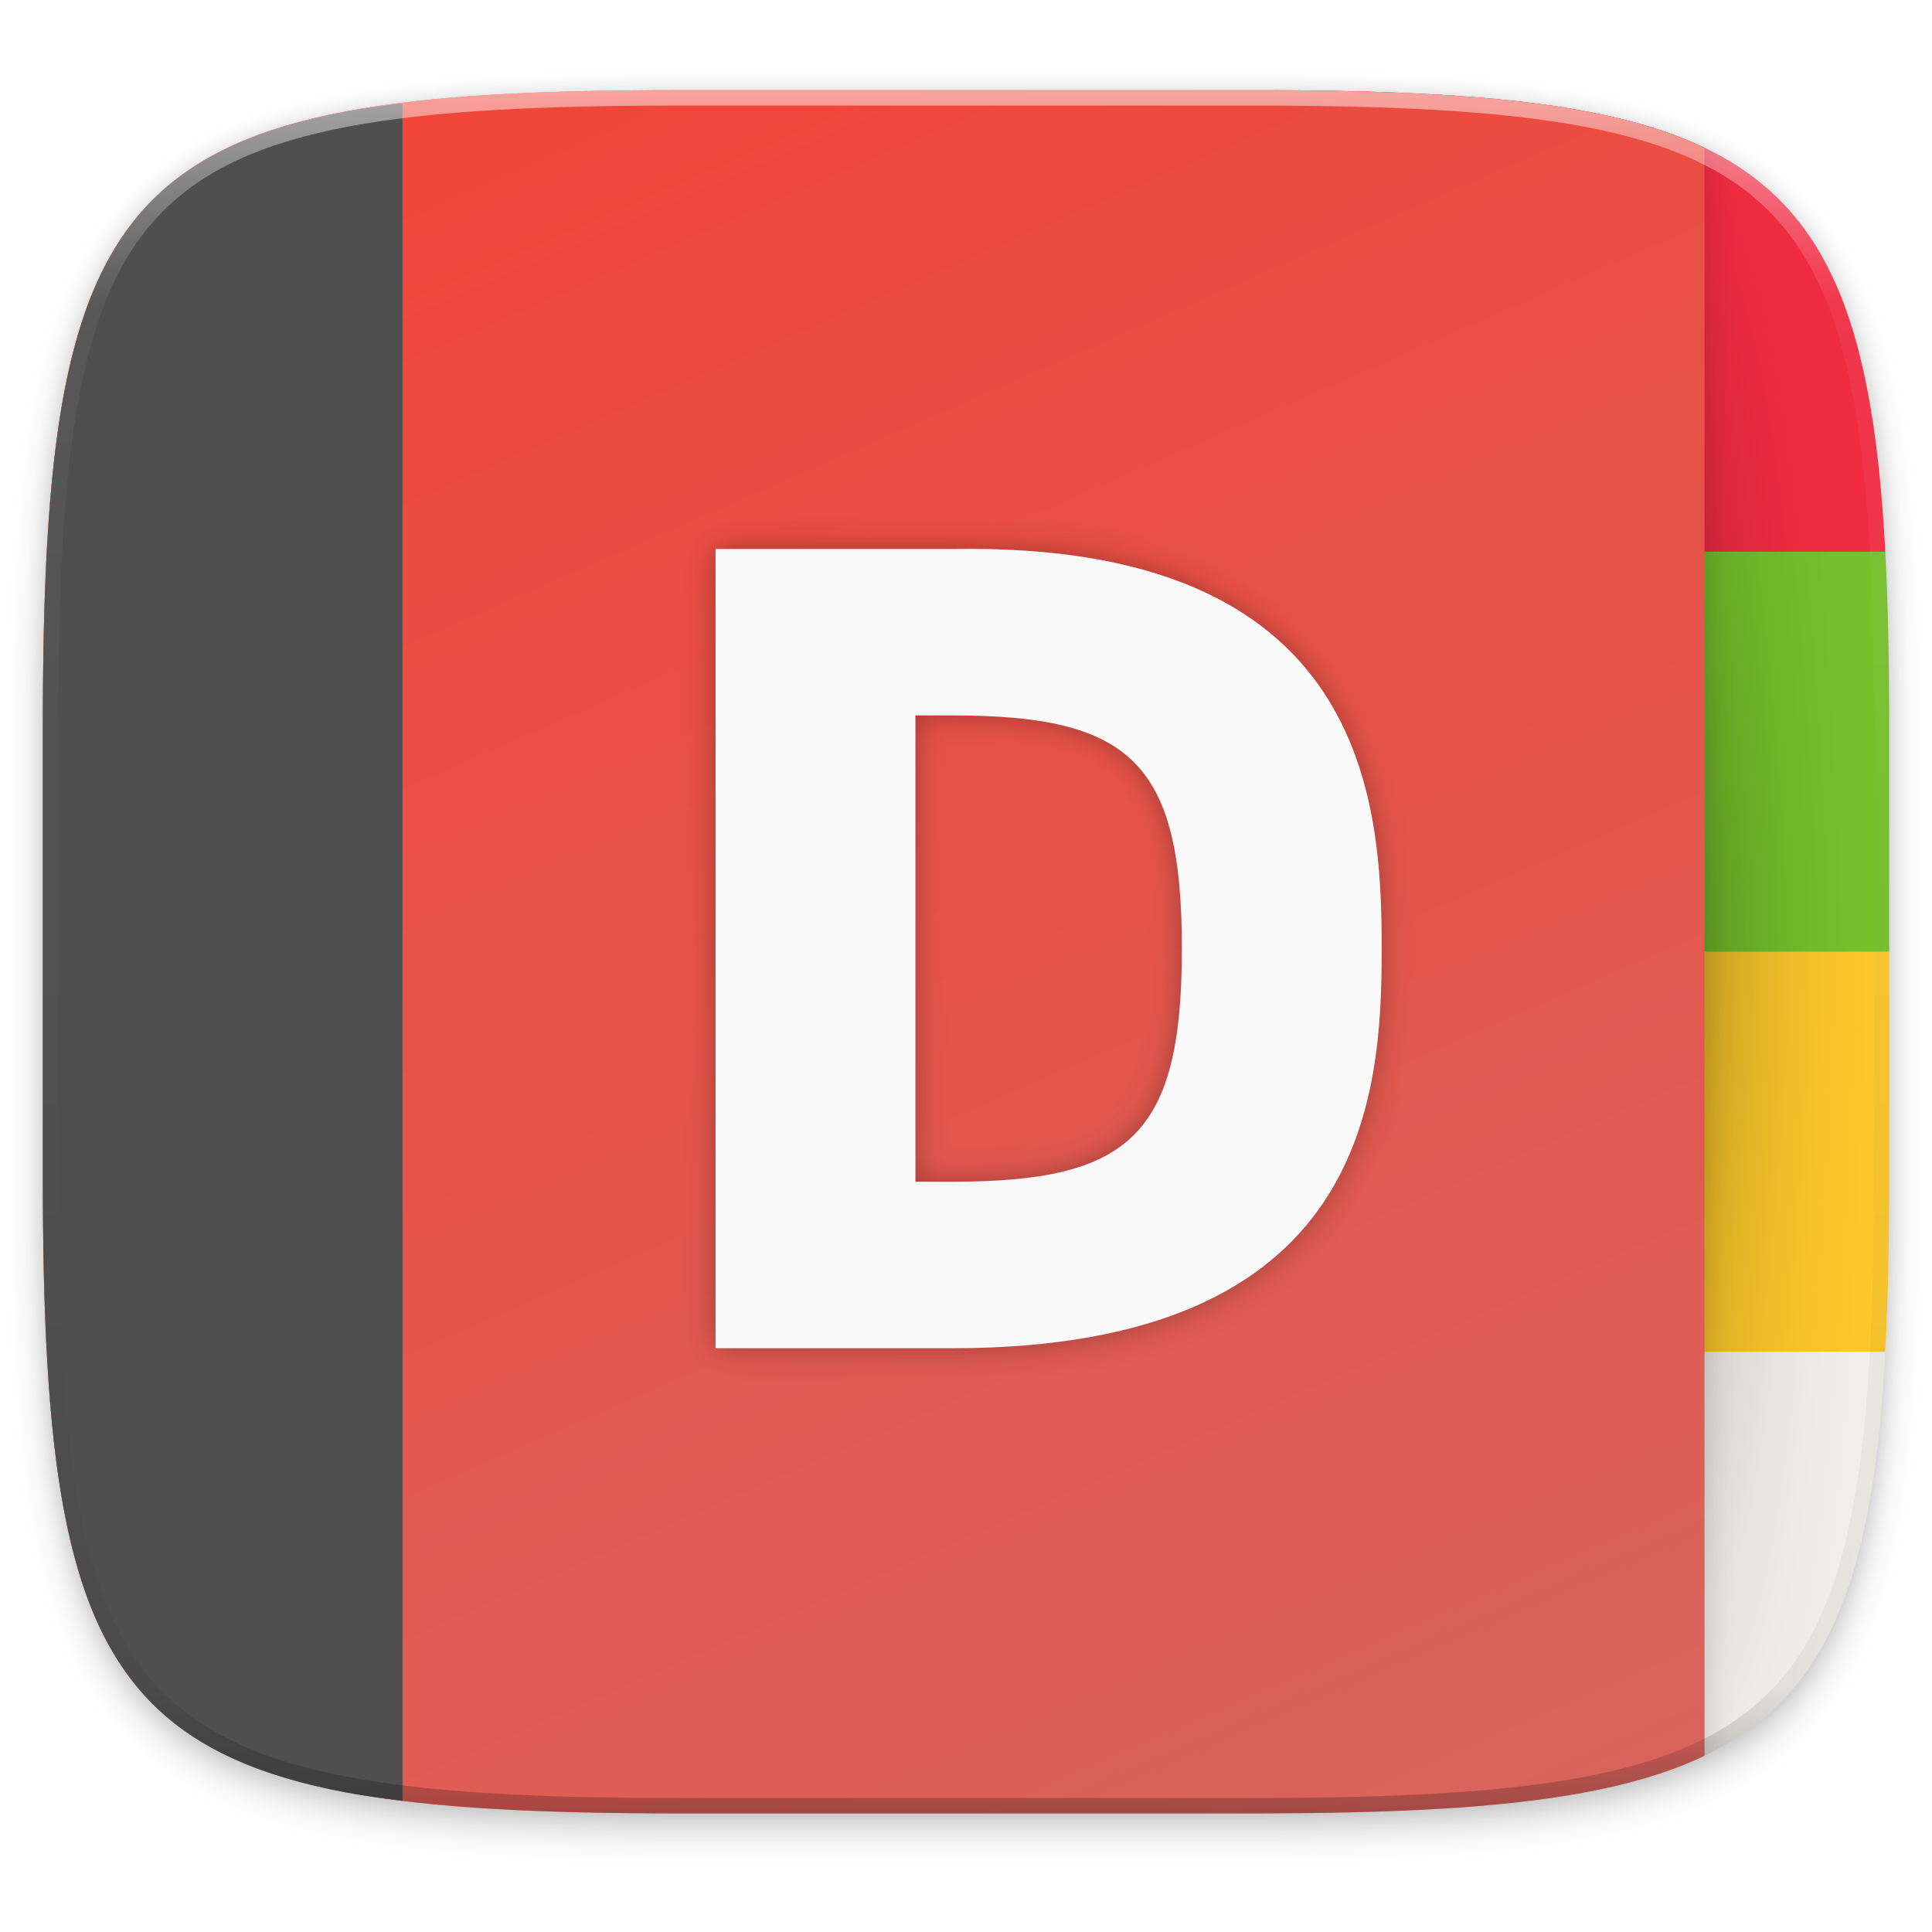
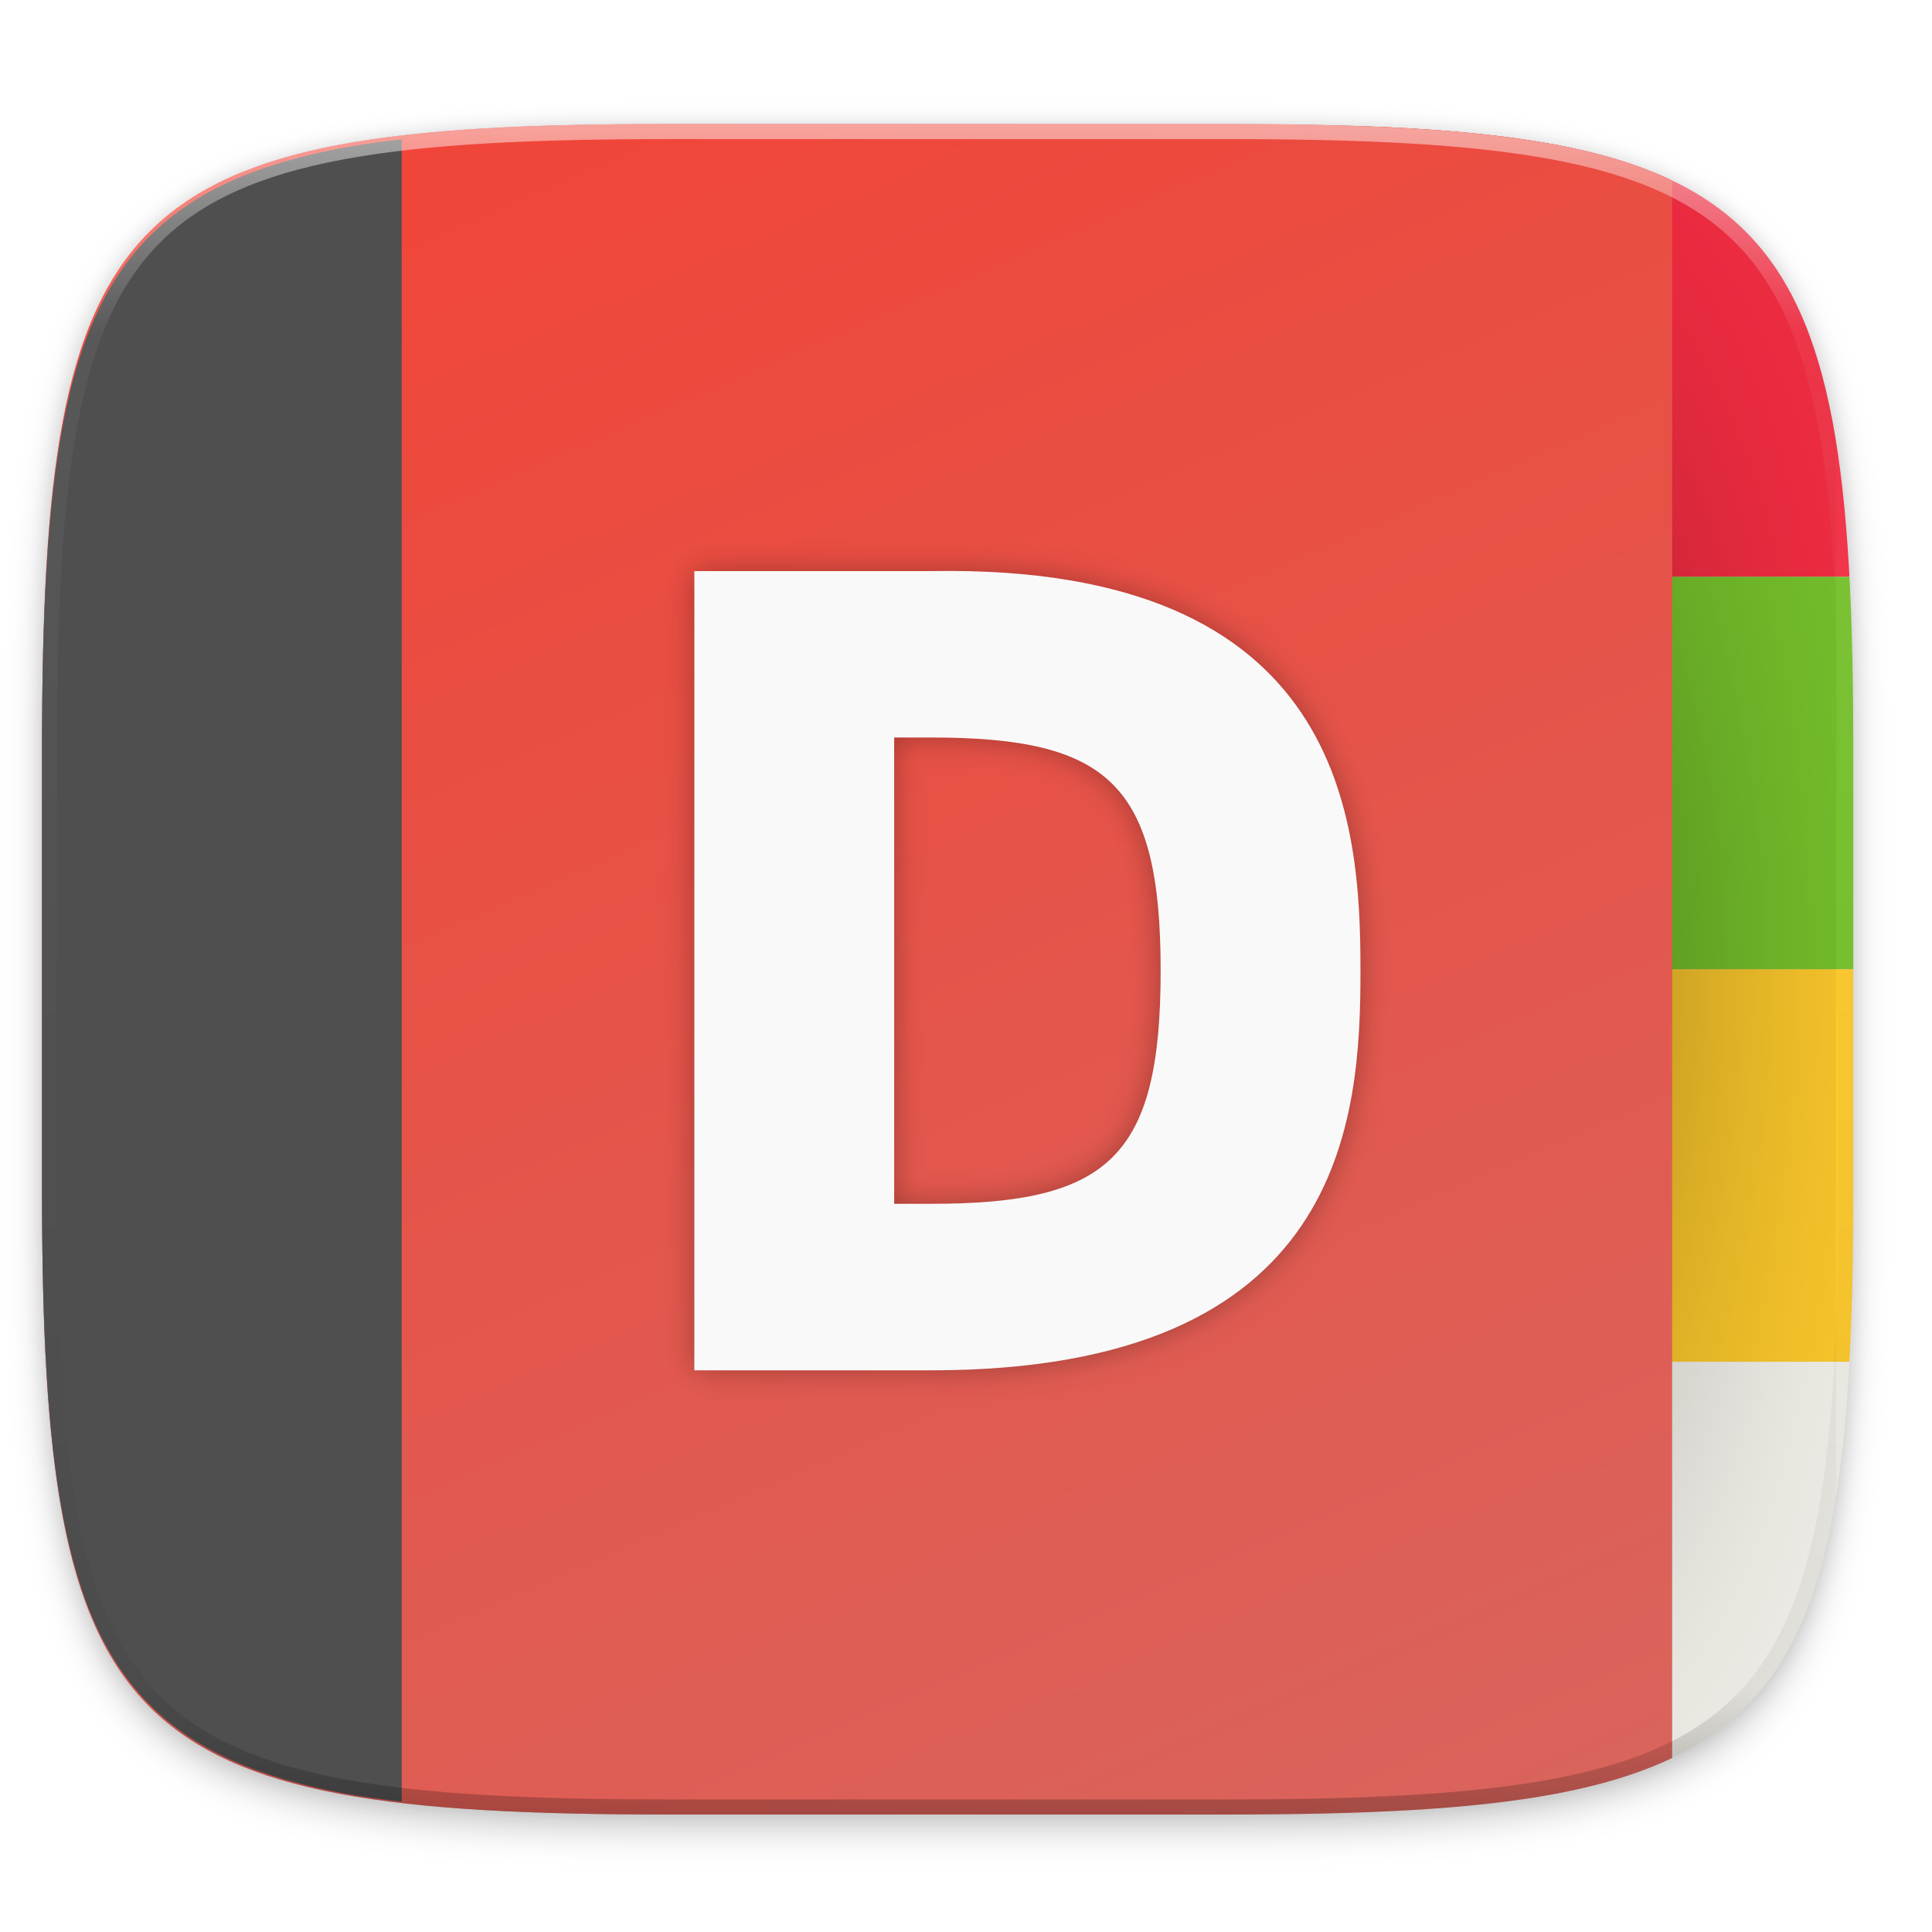
<svg xmlns="http://www.w3.org/2000/svg" xmlns:xlink="http://www.w3.org/1999/xlink" width="256" height="256" viewBox="0 0 67.733 67.733" version="1.1" id="svg1488">
  <defs id="defs1482">
    <clipPath clipPathUnits="userSpaceOnUse" id="clipPath1025">
      <path id="path1027" d="M 111.941,84 C 99.36,84.145 90.153,83.714 82.625,87.867 c -3.764,2.077 -6.752,5.575 -8.398,9.961 C 72.58,102.214 72,107.424 72,114 v 42 h 160 v -26 c 0,-6.576 -0.58,-11.786 -2.227,-16.172 -0.205,-0.545 -0.479,-1.04 -0.742,-1.543 -0.1,-0.185 -0.178,-0.381 -0.273,-0.566 -1.727,-3.388 -4.255,-6.145 -7.383,-7.871 C 213.846,99.694 204.64,100.145 192.059,100 H 192 151.668 L 135.453,84 h -23.492 z" style="color:#000000;font-style:normal;font-variant:normal;font-weight:normal;font-stretch:normal;font-size:medium;line-height:normal;font-family:sans-serif;font-variant-ligatures:none;font-variant-position:normal;font-variant-caps:normal;font-variant-numeric:normal;font-variant-alternates:normal;font-feature-settings:normal;text-indent:0;text-align:start;text-decoration:none;text-decoration-line:none;text-decoration-style:solid;text-decoration-color:#000000;letter-spacing:normal;word-spacing:normal;text-transform:none;writing-mode:lr-tb;direction:ltr;baseline-shift:baseline;text-anchor:start;white-space:normal;shape-padding:0;clip-rule:nonzero;display:inline;overflow:visible;visibility:visible;opacity:1;isolation:auto;mix-blend-mode:normal;color-interpolation:sRGB;color-interpolation-filters:linearRGB;solid-color:#000000;solid-opacity:1;fill:#e3dfd5;fill-opacity:1;fill-rule:nonzero;stroke:none;stroke-width:4;stroke-linecap:butt;stroke-linejoin:miter;stroke-miterlimit:4;stroke-dasharray:none;stroke-dashoffset:0;stroke-opacity:1;marker:none;color-rendering:auto;image-rendering:auto;shape-rendering:auto;text-rendering:auto;enable-background:accumulate" />
    </clipPath>
    <clipPath clipPathUnits="userSpaceOnUse" id="clipPath1082-3">
      <path id="path1084-6" d="M 361.938,-212 C 507.235,-212 528,-191.287 528,-46.125 V 70.125 C 528,215.286 507.235,236 361.938,236 H 214.062 C 68.765,236 48,215.286 48,70.125 V -46.125 C 48,-191.287 68.765,-212 214.062,-212 Z" style="display:inline;opacity:1;fill:#8c59d9;fill-opacity:1;stroke:none;stroke-width:2;stroke-linecap:round;stroke-linejoin:round;stroke-miterlimit:4;stroke-dasharray:none;stroke-dashoffset:0;stroke-opacity:1;enable-background:new" />
    </clipPath>
    <clipPath clipPathUnits="userSpaceOnUse" id="clipPath1082-3-5">
      <path id="path1084-6-6" d="M 361.938,-212 C 507.235,-212 528,-191.287 528,-46.125 V 70.125 C 528,215.286 507.235,236 361.938,236 H 214.062 C 68.765,236 48,215.286 48,70.125 V -46.125 C 48,-191.287 68.765,-212 214.062,-212 Z" style="display:inline;opacity:1;fill:#8c59d9;fill-opacity:1;stroke:none;stroke-width:2;stroke-linecap:round;stroke-linejoin:round;stroke-miterlimit:4;stroke-dasharray:none;stroke-dashoffset:0;stroke-opacity:1;enable-background:new" />
    </clipPath>
    <clipPath clipPathUnits="userSpaceOnUse" id="clipPath1082-3-9">
      <path id="path1084-6-3" d="M 361.938,-212 C 507.235,-212 528,-191.287 528,-46.125 V 70.125 C 528,215.286 507.235,236 361.938,236 H 214.062 C 68.765,236 48,215.286 48,70.125 V -46.125 C 48,-191.287 68.765,-212 214.062,-212 Z" style="display:inline;opacity:1;fill:#8c59d9;fill-opacity:1;stroke:none;stroke-width:2;stroke-linecap:round;stroke-linejoin:round;stroke-miterlimit:4;stroke-dasharray:none;stroke-dashoffset:0;stroke-opacity:1;enable-background:new" />
    </clipPath>
    <clipPath clipPathUnits="userSpaceOnUse" id="clipPath1082-3-3">
      <path id="path1084-6-67" d="M 361.938,-212 C 507.235,-212 528,-191.287 528,-46.125 V 70.125 C 528,215.286 507.235,236 361.938,236 H 214.062 C 68.765,236 48,215.286 48,70.125 V -46.125 C 48,-191.287 68.765,-212 214.062,-212 Z" style="display:inline;opacity:1;fill:#8c59d9;fill-opacity:1;stroke:none;stroke-width:2;stroke-linecap:round;stroke-linejoin:round;stroke-miterlimit:4;stroke-dasharray:none;stroke-dashoffset:0;stroke-opacity:1;enable-background:new" />
    </clipPath>
    <clipPath clipPathUnits="userSpaceOnUse" id="clipPath1082-3-53">
      <path id="path1084-6-5" d="M 361.938,-212 C 507.235,-212 528,-191.287 528,-46.125 V 70.125 C 528,215.286 507.235,236 361.938,236 H 214.062 C 68.765,236 48,215.286 48,70.125 V -46.125 C 48,-191.287 68.765,-212 214.062,-212 Z" style="display:inline;opacity:1;fill:#8c59d9;fill-opacity:1;stroke:none;stroke-width:2;stroke-linecap:round;stroke-linejoin:round;stroke-miterlimit:4;stroke-dasharray:none;stroke-dashoffset:0;stroke-opacity:1;enable-background:new" />
    </clipPath>
    <clipPath clipPathUnits="userSpaceOnUse" id="clipPath1082-3-6">
      <path id="path1084-6-2" d="M 361.938,-212 C 507.235,-212 528,-191.287 528,-46.125 V 70.125 C 528,215.286 507.235,236 361.938,236 H 214.062 C 68.765,236 48,215.286 48,70.125 V -46.125 C 48,-191.287 68.765,-212 214.062,-212 Z" style="display:inline;opacity:1;fill:#8c59d9;fill-opacity:1;stroke:none;stroke-width:2;stroke-linecap:round;stroke-linejoin:round;stroke-miterlimit:4;stroke-dasharray:none;stroke-dashoffset:0;stroke-opacity:1;enable-background:new" />
    </clipPath>
-     <linearGradient xlink:href="#linearGradient1013" id="linearGradient1108" x1="296" y1="-212" x2="296" y2="236" gradientUnits="userSpaceOnUse" />
-     <linearGradient id="linearGradient1013">
-       <stop id="stop1005" offset="0" style="stop-color:#ffffff;stop-opacity:1;" />
-       <stop style="stop-color:#ffffff;stop-opacity:0.098" offset="0.125" id="stop1007" />
-       <stop style="stop-color:#000000;stop-opacity:0.098" offset="0.925" id="stop1009" />
-       <stop id="stop1011" offset="1" style="stop-color:#000000;stop-opacity:0.498" />
-     </linearGradient>
    <clipPath clipPathUnits="userSpaceOnUse" id="clipPath1082-3-91">
      <path id="path1084-6-27" d="M 361.938,-212 C 507.235,-212 528,-191.287 528,-46.125 V 70.125 C 528,215.286 507.235,236 361.938,236 H 214.062 C 68.765,236 48,215.286 48,70.125 V -46.125 C 48,-191.287 68.765,-212 214.062,-212 Z" style="display:inline;opacity:1;fill:#8c59d9;fill-opacity:1;stroke:none;stroke-width:2;stroke-linecap:round;stroke-linejoin:round;stroke-miterlimit:4;stroke-dasharray:none;stroke-dashoffset:0;stroke-opacity:1;enable-background:new" />
    </clipPath>
    <clipPath clipPathUnits="userSpaceOnUse" id="clipPath1025-0">
      <path style="opacity:1;fill:#8c59d9;fill-opacity:1;stroke:none;stroke-width:2;stroke-linecap:round;stroke-linejoin:round;stroke-miterlimit:4;stroke-dasharray:none;stroke-dashoffset:0;stroke-opacity:1" d="M 329.938,32 C 475.235,32 496,52.713 496,197.875 v 116.25 C 496,459.286 475.235,480 329.938,480 H 182.062 C 36.765,480 16,459.286 16,314.125 V 197.875 C 16,52.713 36.765,32 182.062,32 Z" id="path1027-9" />
    </clipPath>
    <clipPath clipPathUnits="userSpaceOnUse" id="clipPath4277-8">
      <rect style="color:#000000;display:inline;overflow:visible;visibility:visible;opacity:0.82;fill:#88b637;fill-opacity:1;fill-rule:nonzero;stroke:none;stroke-width:2;stroke-linecap:butt;stroke-linejoin:miter;stroke-miterlimit:4;stroke-dasharray:none;stroke-dashoffset:0;stroke-opacity:1;marker:none;enable-background:accumulate" id="rect4279-6" width="512" height="512" x="5.5999999e-07" y="0" ry="1" />
    </clipPath>
+     <linearGradient id="linearGradient3650-7-9">
+       <stop style="stop-color:#5884f4;stop-opacity:1" offset="0" id="stop4366" />
+       <stop id="stop4368" offset="1" style="stop-color:#80a3fa;stop-opacity:1" />
+     </linearGradient>
+     <linearGradient xlink:href="#linearGradient1013" id="linearGradient1108" x1="296" y1="-212" x2="296" y2="236" gradientUnits="userSpaceOnUse" />
+     <linearGradient id="linearGradient1013">
+       <stop id="stop1005" offset="0" style="stop-color:#ffffff;stop-opacity:1;" />
+       <stop style="stop-color:#ffffff;stop-opacity:0.098" offset="0.125" id="stop1007" />
+       <stop style="stop-color:#000000;stop-opacity:0.098" offset="0.925" id="stop1009" />
+       <stop id="stop1011" offset="1" style="stop-color:#000000;stop-opacity:0.498" />
+     </linearGradient>
+     <clipPath clipPathUnits="userSpaceOnUse" id="clipPath1082-3-36">
+       <path id="path1084-6-7" d="M 361.938,-212 C 507.235,-212 528,-191.287 528,-46.125 V 70.125 C 528,215.286 507.235,236 361.938,236 H 214.062 C 68.765,236 48,215.286 48,70.125 V -46.125 C 48,-191.287 68.765,-212 214.062,-212 Z" style="display:inline;opacity:1;fill:#8c59d9;fill-opacity:1;stroke:none;stroke-width:2;stroke-linecap:round;stroke-linejoin:round;stroke-miterlimit:4;stroke-dasharray:none;stroke-dashoffset:0;stroke-opacity:1;enable-background:new" />
+     </clipPath>
+     <clipPath clipPathUnits="userSpaceOnUse" id="clipPath1025-5">
+       <path style="opacity:1;fill:#8c59d9;fill-opacity:1;stroke:none;stroke-width:2;stroke-linecap:round;stroke-linejoin:round;stroke-miterlimit:4;stroke-dasharray:none;stroke-dashoffset:0;stroke-opacity:1" d="M 329.938,32 C 475.235,32 496,52.713 496,197.875 v 116.25 C 496,459.286 475.235,480 329.938,480 H 182.062 C 36.765,480 16,459.286 16,314.125 V 197.875 C 16,52.713 36.765,32 182.062,32 Z" id="path1027-3" />
+     </clipPath>
+     <clipPath clipPathUnits="userSpaceOnUse" id="clipPath4277-8-5">
+       <rect style="color:#000000;display:inline;overflow:visible;visibility:visible;opacity:0.82;fill:#88b637;fill-opacity:1;fill-rule:nonzero;stroke:none;stroke-width:2;stroke-linecap:butt;stroke-linejoin:miter;stroke-miterlimit:4;stroke-dasharray:none;stroke-dashoffset:0;stroke-opacity:1;marker:none;enable-background:accumulate" id="rect4279-6-6" width="512" height="512" x="5.5999999e-07" y="0" ry="1" />
+     </clipPath>
    <filter style="color-interpolation-filters:sRGB" id="filter4261" x="-0.012" width="1.024" y="-0.012" height="1.024">
      <feGaussianBlur stdDeviation="2.76" id="feGaussianBlur4263" />
    </filter>
-     <linearGradient xlink:href="#linearGradient4271" id="linearGradient4273" x1="448" y1="256" x2="448" y2="496" gradientUnits="userSpaceOnUse" spreadMethod="reflect" />
+     <linearGradient xlink:href="#linearGradient4271" id="linearGradient4273" x1="448" y1="256" x2="448" y2="496" gradientUnits="userSpaceOnUse" spreadMethod="reflect" gradientTransform="matrix(0.5,0,0,0.5,-2.432009,0.432)" />
    <linearGradient id="linearGradient4271">
      <stop style="stop-color:#000000;stop-opacity:1;" offset="0" id="stop4267" />
      <stop style="stop-color:#000000;stop-opacity:0;" offset="1" id="stop4269" />
    </linearGradient>
    <filter style="color-interpolation-filters:sRGB" id="filter4275" x="-0.095" width="1.189" y="-0.097" height="1.195">
      <feGaussianBlur stdDeviation="22.08" id="feGaussianBlur4277" />
    </filter>
-     <linearGradient xlink:href="#linearGradient3650-7-9" id="linearGradient4285" x1="57.714" y1="-34" x2="284" y2="544" gradientUnits="userSpaceOnUse" gradientTransform="matrix(0.8484849,0,0,0.9411765,95.03031,0)" />
-     <linearGradient id="linearGradient3650-7-9">
-       <stop style="stop-color:#f34235;stop-opacity:1" offset="0" id="stop4366" />
-       <stop id="stop4368" offset="1" style="stop-color:#d9645c;stop-opacity:1" />
-     </linearGradient>
+     <linearGradient xlink:href="#linearGradient3650-7-9-0" id="linearGradient4285" x1="57.714" y1="-34" x2="284" y2="544" gradientUnits="userSpaceOnUse" gradientTransform="matrix(0.4242424,0,0,0.4705882,45.08315,0.432)" />
    <filter style="color-interpolation-filters:sRGB" id="filter4569" x="-0.012" width="1.023" y="-0.012" height="1.025">
      <feGaussianBlur stdDeviation="1.16" id="feGaussianBlur4571" />
    </filter>
    <filter style="color-interpolation-filters:sRGB" id="filter929" x="-0.023" width="1.046" y="-0.025" height="1.05">
      <feGaussianBlur stdDeviation="2.32" id="feGaussianBlur931" />
    </filter>
+     <linearGradient id="linearGradient3797-5">
+       <stop id="stop3801" offset="0" style="stop-color:#e6eaef;stop-opacity:1" />
+       <stop id="stop3799" offset="1" style="stop-color:#e6eaef;stop-opacity:1" />
+     </linearGradient>
    <filter style="color-interpolation-filters:sRGB" id="filter916" x="-0.053" width="1.106" y="-0.044" height="1.088">
      <feGaussianBlur stdDeviation="0.514" id="feGaussianBlur918" />
    </filter>
+     <clipPath clipPathUnits="userSpaceOnUse" id="clipPath1025-0-3">
+       <path style="opacity:1;fill:#8c59d9;fill-opacity:1;stroke:none;stroke-width:2;stroke-linecap:round;stroke-linejoin:round;stroke-miterlimit:4;stroke-dasharray:none;stroke-dashoffset:0;stroke-opacity:1" d="M 329.938,32 C 475.235,32 496,52.713 496,197.875 v 116.25 C 496,459.286 475.235,480 329.938,480 H 182.062 C 36.765,480 16,459.286 16,314.125 V 197.875 C 16,52.713 36.765,32 182.062,32 Z" id="path1027-9-6" />
+     </clipPath>
+     <clipPath clipPathUnits="userSpaceOnUse" id="clipPath4277-8-7">
+       <rect style="color:#000000;display:inline;overflow:visible;visibility:visible;opacity:0.82;fill:#88b637;fill-opacity:1;fill-rule:nonzero;stroke:none;stroke-width:2;stroke-linecap:butt;stroke-linejoin:miter;stroke-miterlimit:4;stroke-dasharray:none;stroke-dashoffset:0;stroke-opacity:1;marker:none;enable-background:accumulate" id="rect4279-6-5" width="512" height="512" x="5.5999999e-07" y="0" ry="1" />
+     </clipPath>
+     <linearGradient id="linearGradient3650-7-9-0">
+       <stop style="stop-color:#f34235;stop-opacity:1" offset="0" id="stop4366-9" />
+       <stop id="stop4368-3" offset="1" style="stop-color:#d9645c;stop-opacity:1" />
+     </linearGradient>
  </defs>
  <g id="layer1" transform="translate(0,-229.2667)">
-     <path style="display:inline;opacity:0.2;fill:#000000;fill-opacity:1;stroke:none;stroke-width:2;stroke-linecap:round;stroke-linejoin:round;stroke-miterlimit:4;stroke-dasharray:none;stroke-dashoffset:0;stroke-opacity:1;filter:url(#filter929);enable-background:new" d="m 188.969,46 c 72.649,0 83.031,10.357 83.031,82.938 v 58.125 c 0,72.581 -10.383,82.938 -83.031,82.938 h -73.938 C 42.383,270 32,259.643 32,187.062 v -58.125 c 0,-72.581 10.383,-82.938 83.031,-82.938 z" id="path927" transform="matrix(0.2697078,0,0,0.2697078,-7.128918,220.5605)" />
-     <path id="path4567" d="m 188.969,44 c 72.649,0 83.031,10.357 83.031,82.938 v 58.125 c 0,72.581 -10.383,82.938 -83.031,82.938 h -73.938 C 42.383,268 32,257.643 32,185.062 v -58.125 c 0,-72.581 10.383,-82.938 83.031,-82.938 z" style="display:inline;opacity:0.1;fill:#000000;fill-opacity:1;stroke:none;stroke-width:2;stroke-linecap:round;stroke-linejoin:round;stroke-miterlimit:4;stroke-dasharray:none;stroke-dashoffset:0;stroke-opacity:1;filter:url(#filter4569);enable-background:new" transform="matrix(0.2697078,0,0,0.2697078,-7.128918,220.5605)" />
-     <g style="display:inline;stroke-width:2;enable-background:new" id="g1005" transform="matrix(0.1348539,0,0,0.1348539,-0.6559306,228.1123)" clip-path="url(#clipPath1025-0)">
-       <rect transform="scale(1,-1)" y="-152" x="336" height="152" width="176" id="rect4362" style="color:#000000;display:inline;overflow:visible;visibility:visible;opacity:1;fill:#f22c42;fill-opacity:1;fill-rule:nonzero;stroke:none;stroke-width:8;stroke-linecap:butt;stroke-linejoin:miter;stroke-miterlimit:4;stroke-dasharray:none;stroke-dashoffset:0;stroke-opacity:1;marker:none;enable-background:accumulate" />
-       <rect style="color:#000000;display:inline;overflow:visible;visibility:visible;opacity:1;fill:#76c22b;fill-opacity:1;fill-rule:nonzero;stroke:none;stroke-width:8;stroke-linecap:butt;stroke-linejoin:miter;stroke-miterlimit:4;stroke-dasharray:none;stroke-dashoffset:0;stroke-opacity:1;marker:none;enable-background:accumulate" id="rect4287" width="176" height="104" x="336" y="152" />
-       <rect y="344" x="336" height="168" width="176" id="rect4289" style="color:#000000;display:inline;overflow:visible;visibility:visible;opacity:1;fill:#f1f0e9;fill-opacity:1;fill-rule:nonzero;stroke:none;stroke-width:8;stroke-linecap:butt;stroke-linejoin:miter;stroke-miterlimit:4;stroke-dasharray:none;stroke-dashoffset:0;stroke-opacity:1;marker:none;enable-background:accumulate" />
-       <rect y="256" x="336" height="104" width="176" id="rect4327" style="color:#000000;display:inline;overflow:visible;visibility:visible;opacity:1;fill:#fdc92b;fill-opacity:1;fill-rule:nonzero;stroke:none;stroke-width:8;stroke-linecap:butt;stroke-linejoin:miter;stroke-miterlimit:4;stroke-dasharray:none;stroke-dashoffset:0;stroke-opacity:1;marker:none;enable-background:accumulate" />
-       <g clip-path="url(#clipPath4277-8)" id="g4275" style="stroke-width:2;enable-background:new">
+     <path style="display:inline;opacity:0.2;fill:#000000;fill-opacity:1;stroke:none;stroke-width:2;stroke-linecap:round;stroke-linejoin:round;stroke-miterlimit:4;stroke-dasharray:none;stroke-dashoffset:0;stroke-opacity:1;filter:url(#filter929);enable-background:new" d="m 162.537,5.568 c 72.649,0 83.031,10.357 83.031,82.938 v 58.125 c 0,72.581 -10.383,82.938 -83.031,82.938 H 88.599 C 15.951,229.568 5.568,219.211 5.568,146.631 V 88.506 c 0,-72.581 10.383,-82.938 83.031,-82.938 z" id="path927" transform="matrix(0.2645833,0,0,0.2645833,-1.8735229e-8,232.6703)" />
+     <path id="path4567" d="m 162.537,3.568 c 72.649,0 83.031,10.357 83.031,82.938 v 58.125 c 0,72.581 -10.383,82.938 -83.031,82.938 H 88.599 C 15.951,227.568 5.568,217.211 5.568,144.631 V 86.506 c 0,-72.581 10.383,-82.938 83.031,-82.938 z" style="display:inline;opacity:0.1;fill:#000000;fill-opacity:1;stroke:none;stroke-width:2;stroke-linecap:round;stroke-linejoin:round;stroke-miterlimit:4;stroke-dasharray:none;stroke-dashoffset:0;stroke-opacity:1;filter:url(#filter4569);enable-background:new" transform="matrix(0.2645833,0,0,0.2645833,-1.8735229e-8,232.6703)" />
+     <g style="display:inline;stroke-width:2;enable-background:new" id="g1005" transform="matrix(0.1322917,0,0,0.1322917,-0.643469,229.381)" clip-path="url(#clipPath1025-5)">
+       <path style="color:#000000;display:inline;overflow:visible;visibility:visible;opacity:1;fill:#f22c42;fill-opacity:1;fill-rule:nonzero;stroke:none;stroke-width:4;stroke-linecap:butt;stroke-linejoin:miter;stroke-miterlimit:4;stroke-dasharray:none;stroke-dashoffset:0;stroke-opacity:1;marker:none;enable-background:accumulate" d="M 246.584 76.432 C 246.578 76.334 246.582 76.199 246.576 76.102 C 246.359 72.417 246.075 68.953 245.711 65.699 C 245.347 62.446 244.903 59.401 244.365 56.553 C 243.828 53.704 243.197 51.051 242.461 48.582 C 241.725 46.113 240.883 43.828 239.922 41.713 C 238.961 39.597 237.881 37.651 236.67 35.863 C 235.458 34.075 234.115 32.445 232.627 30.959 C 231.139 29.473 229.507 28.132 227.717 26.922 C 225.927 25.712 223.979 24.633 221.861 23.674 C 219.743 22.714 217.454 21.874 214.982 21.139 C 212.511 20.404 209.855 19.775 207.004 19.238 C 204.152 18.702 201.105 18.258 197.848 17.895 C 194.591 17.531 191.124 17.246 187.436 17.029 C 180.957 16.649 173.488 16.541 165.568 16.504 L 165.568 76.432 L 246.584 76.432 z " id="path1282" transform="matrix(2,0,0,2,4.864018,-0.864)" />
+       <path style="color:#000000;display:inline;overflow:visible;visibility:visible;opacity:1;fill:#76c22b;fill-opacity:1;fill-rule:nonzero;stroke:none;stroke-width:4;stroke-linecap:butt;stroke-linejoin:miter;stroke-miterlimit:4;stroke-dasharray:none;stroke-dashoffset:0;stroke-opacity:1;marker:none;enable-background:accumulate" d="M 247.176 128.432 L 247.176 100.977 C 247.176 91.851 247.005 83.727 246.584 76.432 L 165.568 76.432 L 165.568 128.432 L 247.176 128.432 z " id="rect4287" transform="matrix(2,0,0,2,4.864018,-0.864)" />
+       <path style="color:#000000;display:inline;overflow:visible;visibility:visible;opacity:1;fill:#f1f0e9;fill-opacity:1;fill-rule:nonzero;stroke:none;stroke-width:4;stroke-linecap:butt;stroke-linejoin:miter;stroke-miterlimit:4;stroke-dasharray:none;stroke-dashoffset:0;stroke-opacity:1;marker:none;enable-background:accumulate" d="M 165.568 244.697 C 173.488 244.661 180.957 244.552 187.436 244.172 C 191.124 243.955 194.591 243.672 197.848 243.309 C 201.105 242.945 204.152 242.501 207.004 241.965 C 209.855 241.428 212.511 240.8 214.982 240.064 C 217.454 239.329 219.743 238.489 221.861 237.529 C 223.979 236.57 225.927 235.491 227.717 234.281 C 229.507 233.071 231.139 231.73 232.627 230.244 C 234.115 228.758 235.458 227.128 236.67 225.34 C 237.881 223.552 238.961 221.606 239.922 219.49 C 240.883 217.375 241.725 215.088 242.461 212.619 C 243.197 210.15 243.828 207.499 244.365 204.65 C 244.903 201.802 245.347 198.756 245.711 195.502 C 246.075 192.248 246.359 188.786 246.576 185.102 C 246.797 181.348 246.786 176.659 246.881 172.432 L 165.568 172.432 L 165.568 244.697 z " id="rect4289" transform="matrix(2,0,0,2,4.864018,-0.864)" />
+       <path style="color:#000000;display:inline;overflow:visible;visibility:visible;opacity:1;fill:#fdc92b;fill-opacity:1;fill-rule:nonzero;stroke:none;stroke-width:4;stroke-linecap:butt;stroke-linejoin:miter;stroke-miterlimit:4;stroke-dasharray:none;stroke-dashoffset:0;stroke-opacity:1;marker:none;enable-background:accumulate" d="M 246.689 180.432 C 246.963 174.172 247.176 167.739 247.176 160.227 L 247.176 128.432 L 165.568 128.432 L 165.568 180.432 L 246.689 180.432 z " id="rect4327" transform="matrix(2,0,0,2,4.864018,-0.864)" />
+       <g clip-path="url(#clipPath4277-8-5)" id="g4275" style="stroke-width:2;enable-background:new">
        <g id="g4268" style="stroke-width:2">
-           <rect style="color:#000000;display:inline;overflow:visible;visibility:visible;opacity:0.1;fill:#000000;fill-opacity:1;fill-rule:nonzero;stroke:none;stroke-width:8;stroke-linecap:butt;stroke-linejoin:miter;stroke-miterlimit:4;stroke-dasharray:none;stroke-dashoffset:0;stroke-opacity:1;marker:none;filter:url(#filter4261);enable-background:accumulate" id="rect4259" width="560" height="544" x="-110" y="0" />
-           <rect y="0" x="-110" height="544" width="560" id="rect4265" style="color:#000000;display:inline;overflow:visible;visibility:visible;opacity:0.4;fill:url(#linearGradient4273);fill-opacity:1;fill-rule:nonzero;stroke:none;stroke-width:8;stroke-linecap:butt;stroke-linejoin:miter;stroke-miterlimit:4;stroke-dasharray:none;stroke-dashoffset:0;stroke-opacity:1;marker:none;filter:url(#filter4275);enable-background:accumulate" />
+           <path style="color:#000000;display:inline;overflow:visible;visibility:visible;opacity:0.1;fill:#000000;fill-opacity:1;fill-rule:nonzero;stroke:none;stroke-width:4;stroke-linecap:butt;stroke-linejoin:miter;stroke-miterlimit:4;stroke-dasharray:none;stroke-dashoffset:0;stroke-opacity:1;marker:none;filter:url(#filter4261);enable-background:accumulate" d="M 207.146 19.271 C 207.096 19.262 207.055 19.248 207.004 19.238 C 204.152 18.702 201.105 18.258 197.848 17.895 C 194.591 17.531 191.124 17.246 187.436 17.029 C 180.059 16.596 171.794 16.432 162.537 16.432 L 87.168 16.432 C 77.911 16.432 69.644 16.596 62.268 17.029 C 58.579 17.246 55.114 17.531 51.857 17.895 C 48.6 18.258 45.551 18.702 42.699 19.238 C 39.848 19.775 37.193 20.404 34.721 21.139 C 32.249 21.874 29.962 22.714 27.844 23.674 C 25.726 24.633 23.776 25.712 21.986 26.922 C 20.196 28.132 18.564 29.473 17.076 30.959 C 15.588 32.445 14.245 34.075 13.033 35.863 C 11.822 37.651 10.742 39.597 9.781 41.713 C 8.82 43.828 7.978 46.113 7.242 48.582 C 6.506 51.051 5.875 53.704 5.338 56.553 C 4.801 59.401 4.356 62.446 3.992 65.699 C 3.628 68.953 3.344 72.417 3.127 76.102 C 2.693 83.471 2.527 91.728 2.527 100.977 L 2.527 160.227 C 2.527 169.475 2.693 177.732 3.127 185.102 C 3.344 188.786 3.628 192.248 3.992 195.502 C 4.356 198.756 4.801 201.802 5.338 204.65 C 5.875 207.499 6.506 210.15 7.242 212.619 C 7.978 215.088 8.82 217.375 9.781 219.49 C 10.742 221.606 11.822 223.552 13.033 225.34 C 14.245 227.128 15.588 228.758 17.076 230.244 C 18.564 231.73 20.196 233.071 21.986 234.281 C 23.776 235.491 25.726 236.57 27.844 237.529 C 29.962 238.489 32.249 239.329 34.721 240.064 C 37.193 240.8 39.848 241.428 42.699 241.965 C 45.551 242.501 48.6 242.945 51.857 243.309 C 55.114 243.672 58.579 243.955 62.268 244.172 C 69.644 244.605 77.911 244.77 87.168 244.77 L 162.537 244.77 C 171.794 244.77 180.059 244.605 187.436 244.172 C 191.124 243.955 194.591 243.672 197.848 243.309 C 201.105 242.945 204.152 242.501 207.004 241.965 C 207.055 241.955 207.096 241.941 207.146 241.932 L 207.146 19.271 z " id="path1266" transform="matrix(2,0,0,2,4.864018,-0.864)" />
+           <path style="color:#000000;display:inline;overflow:visible;visibility:visible;opacity:0.4;fill:url(#linearGradient4273);fill-opacity:1;fill-rule:nonzero;stroke:none;stroke-width:4;stroke-linecap:butt;stroke-linejoin:miter;stroke-miterlimit:4;stroke-dasharray:none;stroke-dashoffset:0;stroke-opacity:1;marker:none;filter:url(#filter4275);enable-background:accumulate" d="M 222.568 24.066 C 222.317 23.947 222.117 23.79 221.861 23.674 C 219.743 22.714 217.454 21.874 214.982 21.139 C 212.511 20.404 209.855 19.775 207.004 19.238 C 204.152 18.702 201.105 18.258 197.848 17.895 C 194.591 17.531 191.124 17.246 187.436 17.029 C 180.059 16.596 171.794 16.432 162.537 16.432 L 87.168 16.432 C 77.911 16.432 69.644 16.596 62.268 17.029 C 58.579 17.246 55.114 17.531 51.857 17.895 C 48.6 18.258 45.551 18.702 42.699 19.238 C 39.848 19.775 37.193 20.404 34.721 21.139 C 32.249 21.874 29.962 22.714 27.844 23.674 C 25.726 24.633 23.776 25.712 21.986 26.922 C 20.196 28.132 18.564 29.473 17.076 30.959 C 15.588 32.445 14.245 34.075 13.033 35.863 C 11.822 37.651 10.742 39.597 9.781 41.713 C 8.82 43.828 7.978 46.113 7.242 48.582 C 6.506 51.051 5.875 53.704 5.338 56.553 C 4.801 59.401 4.356 62.446 3.992 65.699 C 3.628 68.953 3.344 72.417 3.127 76.102 C 2.693 83.471 2.527 91.728 2.527 100.977 L 2.527 160.227 C 2.527 169.475 2.693 177.732 3.127 185.102 C 3.344 188.786 3.628 192.248 3.992 195.502 C 4.356 198.756 4.801 201.802 5.338 204.65 C 5.875 207.499 6.506 210.15 7.242 212.619 C 7.978 215.088 8.82 217.375 9.781 219.49 C 10.742 221.606 11.822 223.552 13.033 225.34 C 14.245 227.128 15.588 228.758 17.076 230.244 C 18.564 231.73 20.196 233.071 21.986 234.281 C 23.776 235.491 25.726 236.57 27.844 237.529 C 29.962 238.489 32.249 239.329 34.721 240.064 C 37.193 240.8 39.848 241.428 42.699 241.965 C 45.551 242.501 48.6 242.945 51.857 243.309 C 55.114 243.672 58.579 243.955 62.268 244.172 C 69.644 244.605 77.911 244.77 87.168 244.77 L 162.537 244.77 C 171.794 244.77 180.059 244.605 187.436 244.172 C 191.124 243.955 194.591 243.672 197.848 243.309 C 201.105 242.945 204.152 242.501 207.004 241.965 C 209.855 241.428 212.511 240.8 214.982 240.064 C 217.454 239.329 219.743 238.489 221.861 237.529 C 222.117 237.413 222.317 237.256 222.568 237.137 L 222.568 24.066 z " id="path956" transform="matrix(2,0,0,2,4.864018,-0.864)" />
        </g>
      </g>
-       <path style="color:#000000;display:inline;overflow:visible;visibility:visible;opacity:1;fill:url(#linearGradient4285);fill-opacity:1;fill-rule:nonzero;stroke:none;stroke-width:8;stroke-linecap:butt;stroke-linejoin:miter;stroke-miterlimit:4;stroke-dasharray:none;stroke-dashoffset:0;stroke-opacity:1;marker:none;enable-background:accumulate" d="M -40,0 H 448 V 512 H -40 Z" id="rect4268" />
+       <path style="color:#000000;display:inline;overflow:visible;visibility:visible;opacity:1;fill:url(#linearGradient4285);fill-opacity:1.0;fill-rule:nonzero;stroke:none;stroke-width:4;stroke-linecap:butt;stroke-linejoin:miter;stroke-miterlimit:4;stroke-dasharray:none;stroke-dashoffset:0;stroke-opacity:1;marker:none;enable-background:accumulate" d="M 221.568 23.566 C 219.527 22.657 217.349 21.842 214.982 21.139 C 212.511 20.404 209.855 19.775 207.004 19.238 C 204.152 18.702 201.105 18.258 197.848 17.895 C 194.591 17.531 191.124 17.246 187.436 17.029 C 180.059 16.596 171.794 16.432 162.537 16.432 L 87.168 16.432 C 77.911 16.432 69.644 16.596 62.268 17.029 C 58.579 17.246 55.114 17.531 51.857 17.895 C 48.6 18.258 45.551 18.702 42.699 19.238 C 39.848 19.775 37.193 20.404 34.721 21.139 C 32.249 21.874 29.962 22.714 27.844 23.674 C 25.726 24.633 23.776 25.712 21.986 26.922 C 20.196 28.132 18.564 29.473 17.076 30.959 C 15.588 32.445 14.245 34.075 13.033 35.863 C 11.822 37.651 10.742 39.597 9.781 41.713 C 8.82 43.828 7.978 46.113 7.242 48.582 C 6.506 51.051 5.875 53.704 5.338 56.553 C 4.801 59.401 4.356 62.446 3.992 65.699 C 3.628 68.953 3.344 72.417 3.127 76.102 C 2.693 83.471 2.527 91.728 2.527 100.977 L 2.527 160.227 C 2.527 169.475 2.693 177.732 3.127 185.102 C 3.344 188.786 3.628 192.248 3.992 195.502 C 4.356 198.756 4.801 201.802 5.338 204.65 C 5.875 207.499 6.506 210.15 7.242 212.619 C 7.978 215.088 8.82 217.375 9.781 219.49 C 10.742 221.606 11.822 223.552 13.033 225.34 C 14.245 227.128 15.588 228.758 17.076 230.244 C 18.564 231.73 20.196 233.071 21.986 234.281 C 23.776 235.491 25.726 236.57 27.844 237.529 C 29.962 238.489 32.249 239.329 34.721 240.064 C 37.193 240.8 39.848 241.428 42.699 241.965 C 45.551 242.501 48.6 242.945 51.857 243.309 C 55.114 243.672 58.579 243.955 62.268 244.172 C 69.644 244.605 77.911 244.77 87.168 244.77 L 162.537 244.77 C 171.794 244.77 180.059 244.605 187.436 244.172 C 191.124 243.955 194.591 243.672 197.848 243.309 C 201.105 242.945 204.152 242.501 207.004 241.965 C 209.855 241.428 212.511 240.8 214.982 240.064 C 217.349 239.361 219.527 238.546 221.568 237.637 L 221.568 23.566 z " id="path1250" transform="matrix(2,0,0,2,4.864018,-0.864)" />
    </g>
-     <path id="path972-3" d="m 14.112,232.888 c -0.688,0.085 -1.364,0.175 -1.981,0.291 -0.754,0.142 -1.457,0.309 -2.111,0.503 -0.654,0.194 -1.26,0.417 -1.82,0.671 -0.56,0.254 -1.076,0.539 -1.549,0.859 -0.474,0.32 -0.906,0.675 -1.3,1.068 -0.394,0.393 -0.749,0.825 -1.069,1.298 -0.321,0.473 -0.606,0.987 -0.86,1.547 -0.254,0.56 -0.478,1.165 -0.672,1.818 -0.195,0.653 -0.361,1.355 -0.503,2.109 -0.142,0.754 -0.26,1.559 -0.357,2.42 -0.096,0.861 -0.172,1.777 -0.229,2.752 -0.115,1.95 -0.159,4.135 -0.159,6.582 v 15.677 c 0,2.447 0.044,4.632 0.159,6.582 0.057,0.975 0.133,1.891 0.229,2.752 0.096,0.861 0.214,1.666 0.357,2.42 0.142,0.754 0.309,1.456 0.503,2.109 0.195,0.653 0.418,1.258 0.672,1.818 0.254,0.56 0.54,1.074 0.86,1.547 0.321,0.473 0.676,0.904 1.069,1.298 0.394,0.393 0.826,0.748 1.3,1.068 0.474,0.32 0.989,0.606 1.549,0.859 0.56,0.254 1.166,0.476 1.82,0.671 0.654,0.195 1.357,0.361 2.111,0.503 0.617,0.116 1.293,0.206 1.981,0.291 z" style="display:inline;opacity:1;fill:#4f4f4f;fill-opacity:1;stroke:none;stroke-width:0.539;stroke-linecap:round;stroke-linejoin:round;stroke-miterlimit:4;stroke-dasharray:none;stroke-dashoffset:0;stroke-opacity:1;enable-background:new" />
-     <path id="path1068" d="M 361.938,-212 C 507.235,-212 528,-191.287 528,-46.125 V 70.125 C 528,215.286 507.235,236 361.938,236 H 214.062 C 68.765,236 48,215.286 48,70.125 V -46.125 C 48,-191.287 68.765,-212 214.062,-212 Z" style="display:inline;opacity:0.5;fill:none;fill-opacity:1;stroke:url(#linearGradient1108);stroke-width:8;stroke-linecap:round;stroke-linejoin:round;stroke-miterlimit:4;stroke-dasharray:none;stroke-dashoffset:0;stroke-opacity:1;enable-background:new" clip-path="url(#clipPath1082-3-91)" transform="matrix(0.1348539,0,0,0.1348539,-4.971255,261.0167)" />
-     <path id="path890" d="m 25.087,248.514 v 28.02 h 8.304 c 14.53,0 15.05,-8.821 15.05,-14.01 0,-5.189 -0.522,-14.266 -15.05,-14.01 z m 7.006,5.834 h 1.298 c 6.228,0 8.044,1.635 8.044,8.174 0,6.539 -1.816,8.174 -8.044,8.174 h -1.298 z" style="fill:#000000;stroke-width:1.168;fill-opacity:1;filter:url(#filter916);opacity:0.3" />
-     <path style="fill:#f9f9f9;stroke-width:1.168" d="m 25.087,248.514 v 28.02 h 8.304 c 14.53,0 15.05,-8.821 15.05,-14.01 0,-5.189 -0.522,-14.266 -15.05,-14.01 z m 7.006,5.834 h 1.298 c 6.228,0 8.044,1.635 8.044,8.174 0,6.539 -1.816,8.174 -8.044,8.174 h -1.298 z" id="path32" />
+     <path id="path972-3" d="m 14.083,234.15 c -0.688,0.083 -1.364,0.171 -1.981,0.285 -0.754,0.139 -1.457,0.302 -2.111,0.493 -0.654,0.19 -1.26,0.408 -1.82,0.657 -0.56,0.249 -1.076,0.528 -1.549,0.842 -0.474,0.313 -0.906,0.661 -1.3,1.046 -0.394,0.385 -0.749,0.808 -1.069,1.271 -0.321,0.463 -0.606,0.967 -0.86,1.515 -0.254,0.548 -0.478,1.141 -0.672,1.78 -0.195,0.64 -0.361,1.327 -0.503,2.065 -0.142,0.738 -0.26,1.527 -0.357,2.37 -0.096,0.843 -0.172,1.74 -0.229,2.695 -0.115,1.91 -0.159,4.049 -0.159,6.445 v 15.353 c 0,2.396 0.044,4.536 0.159,6.445 0.057,0.955 0.133,1.852 0.229,2.695 0.096,0.843 0.214,1.632 0.357,2.37 0.142,0.738 0.309,1.426 0.503,2.065 0.195,0.64 0.418,1.232 0.672,1.78 0.254,0.548 0.54,1.052 0.86,1.515 0.321,0.463 0.676,0.886 1.069,1.271 0.394,0.385 0.826,0.733 1.3,1.046 0.474,0.314 0.989,0.593 1.549,0.842 0.56,0.249 1.166,0.466 1.82,0.657 0.654,0.19 1.357,0.354 2.111,0.493 0.617,0.114 1.293,0.202 1.981,0.285 z" style="display:inline;opacity:1;fill:#4f4f4f;fill-opacity:1;stroke:none;stroke-width:0.534;stroke-linecap:round;stroke-linejoin:round;stroke-miterlimit:4;stroke-dasharray:none;stroke-dashoffset:0;stroke-opacity:1;enable-background:new" />
+     <g id="g980" transform="translate(-0.3366519,5.253215)">
+       <path style="opacity:0.3;fill:#000000;fill-opacity:1;stroke-width:1.168;filter:url(#filter916)" d="m 24.679,244.035 v 28.02 h 8.304 c 14.53,0 15.05,-8.821 15.05,-14.01 0,-5.189 -0.522,-14.266 -15.05,-14.01 z m 7.006,5.834 h 1.298 c 6.228,0 8.044,1.635 8.044,8.174 0,6.539 -1.816,8.174 -8.044,8.174 h -1.298 z" id="path890" />
+       <path id="path32" d="m 24.679,244.035 v 28.02 h 8.304 c 14.53,0 15.05,-8.821 15.05,-14.01 0,-5.189 -0.522,-14.266 -15.05,-14.01 z m 7.006,5.834 h 1.298 c 6.228,0 8.044,1.635 8.044,8.174 0,6.539 -1.816,8.174 -8.044,8.174 h -1.298 z" style="fill:#f9f9f9;stroke-width:1.168" />
+     </g>
+     <path id="path1068" d="M 361.938,-212 C 507.235,-212 528,-191.287 528,-46.125 V 70.125 C 528,215.286 507.235,236 361.938,236 H 214.062 C 68.765,236 48,215.286 48,70.125 V -46.125 C 48,-191.287 68.765,-212 214.062,-212 Z" style="display:inline;opacity:0.5;fill:none;fill-opacity:1;stroke:url(#linearGradient1108);stroke-width:8;stroke-linecap:round;stroke-linejoin:round;stroke-miterlimit:4;stroke-dasharray:none;stroke-dashoffset:0;stroke-opacity:1;enable-background:new" clip-path="url(#clipPath1082-3-36)" transform="matrix(0.1322917,0,0,0.1322917,-4.876802,261.6601)" />
  </g>
</svg>
